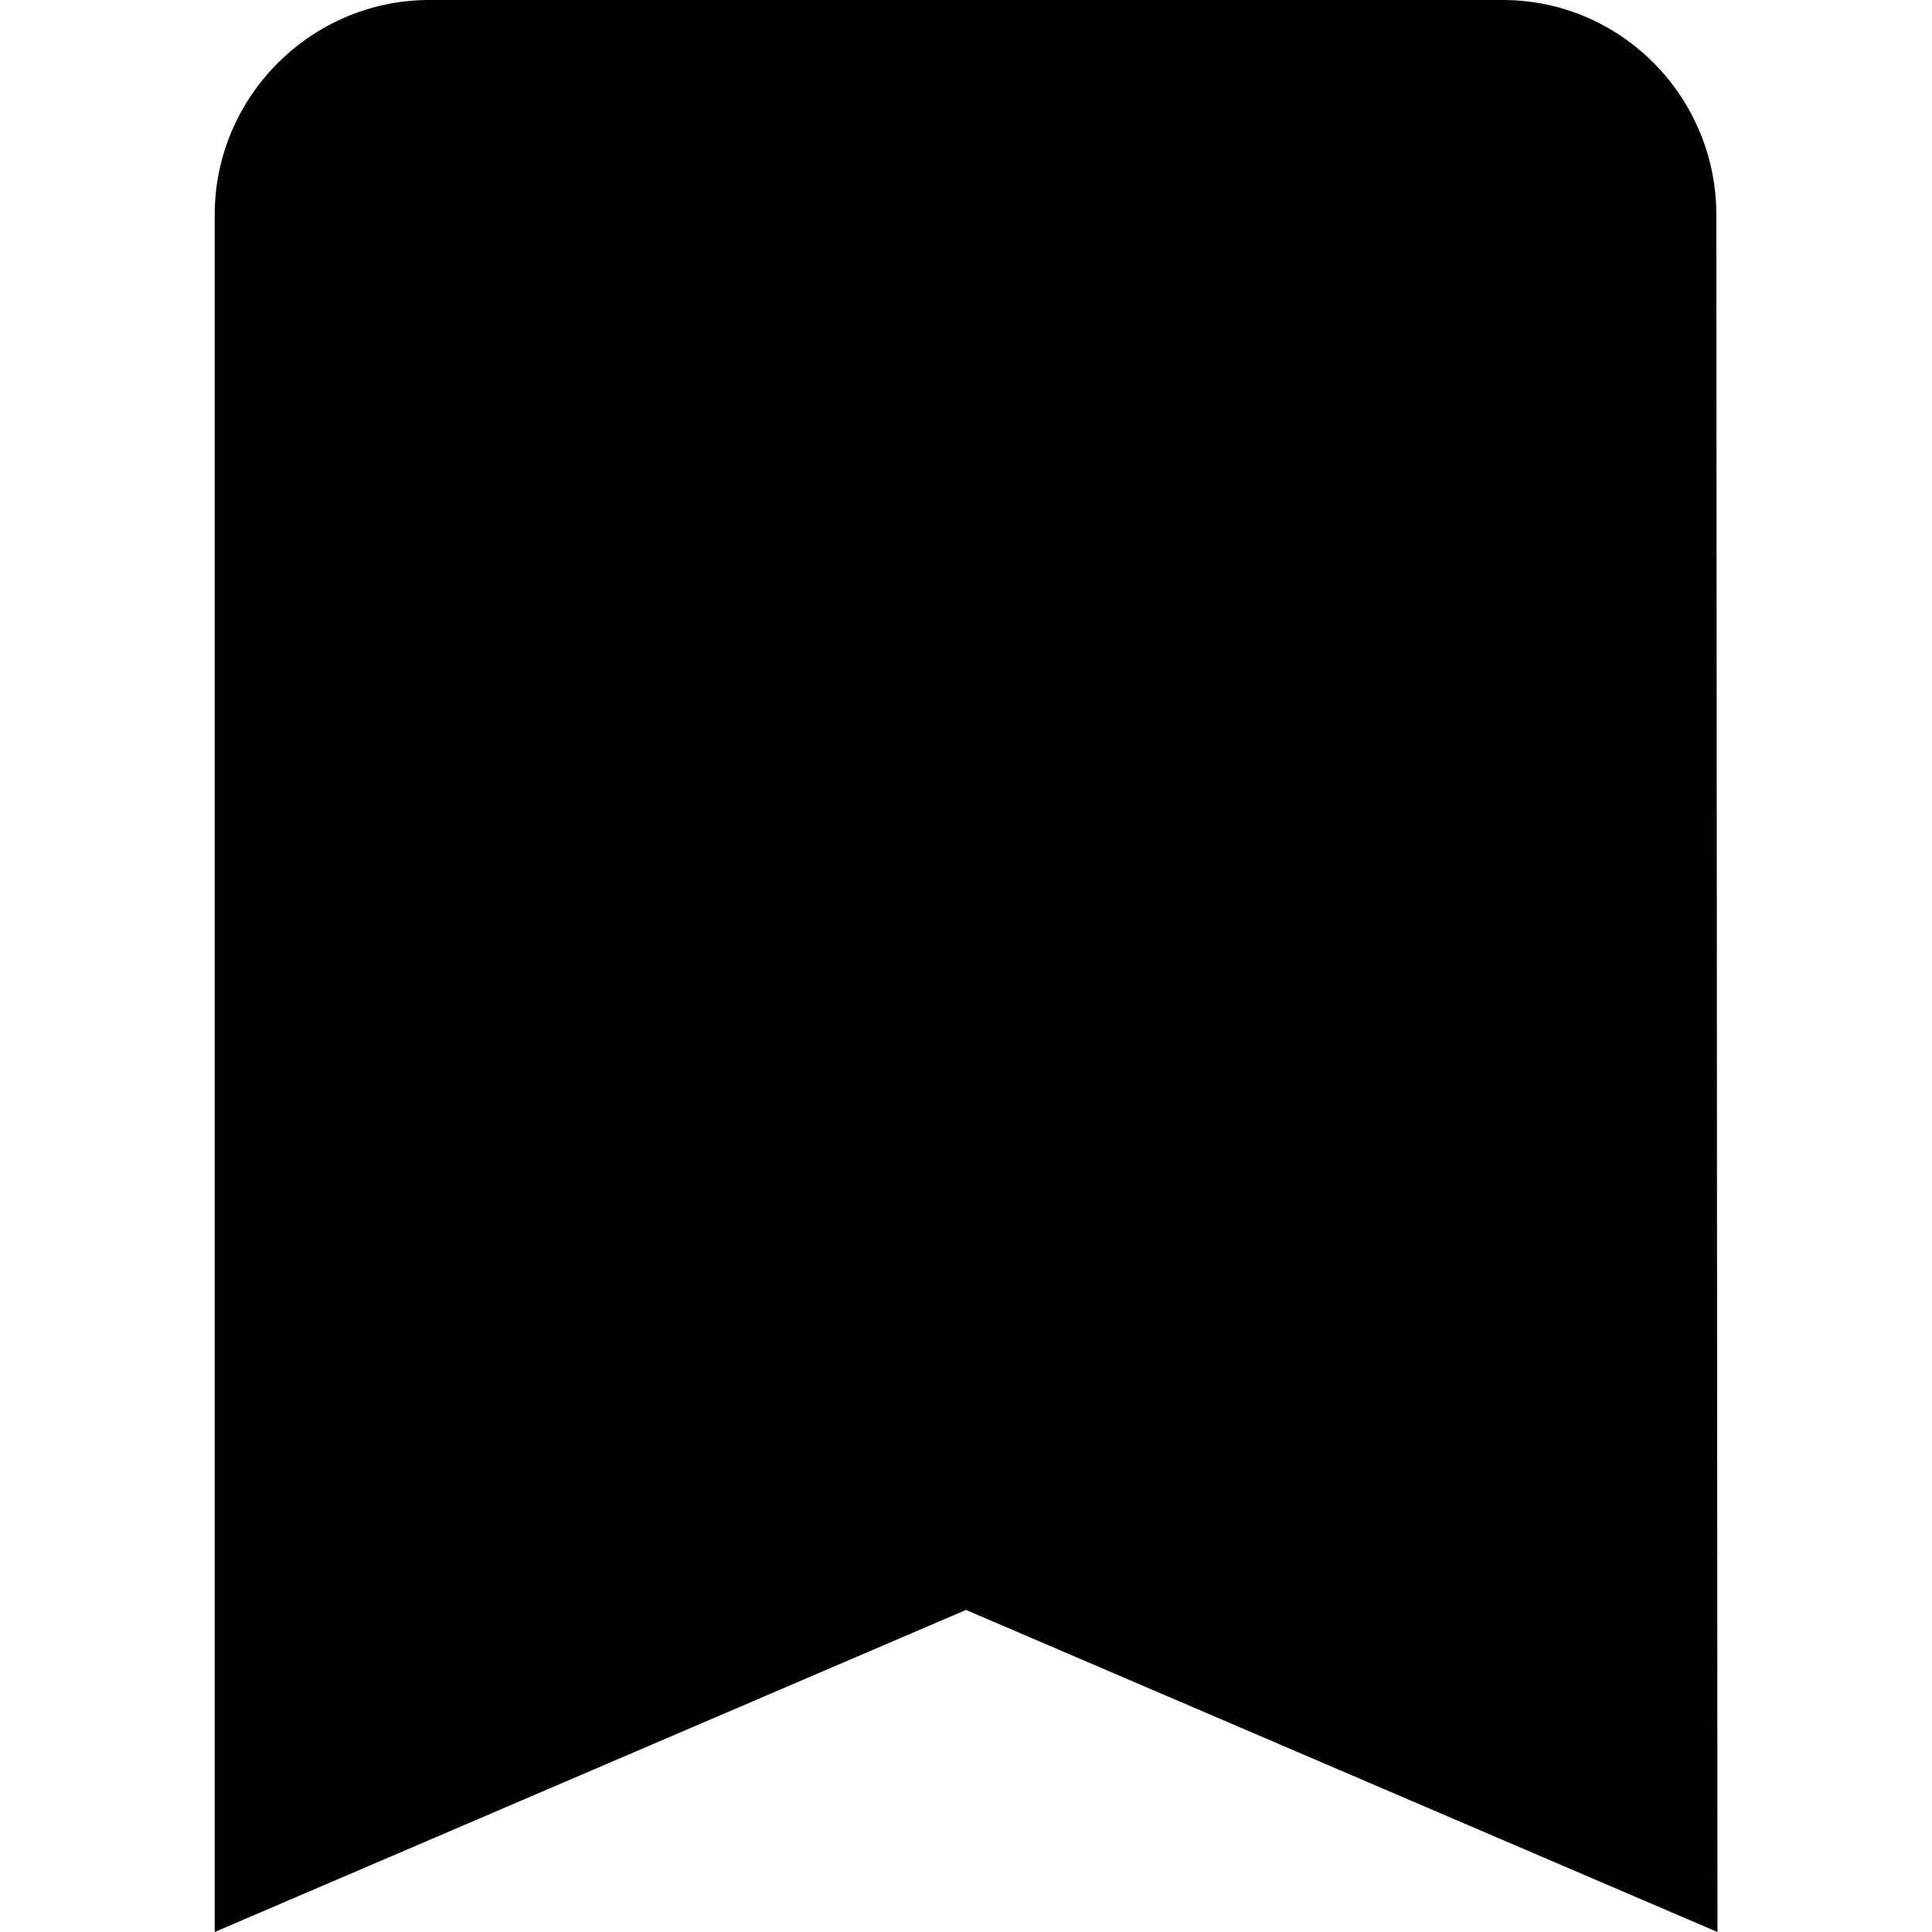
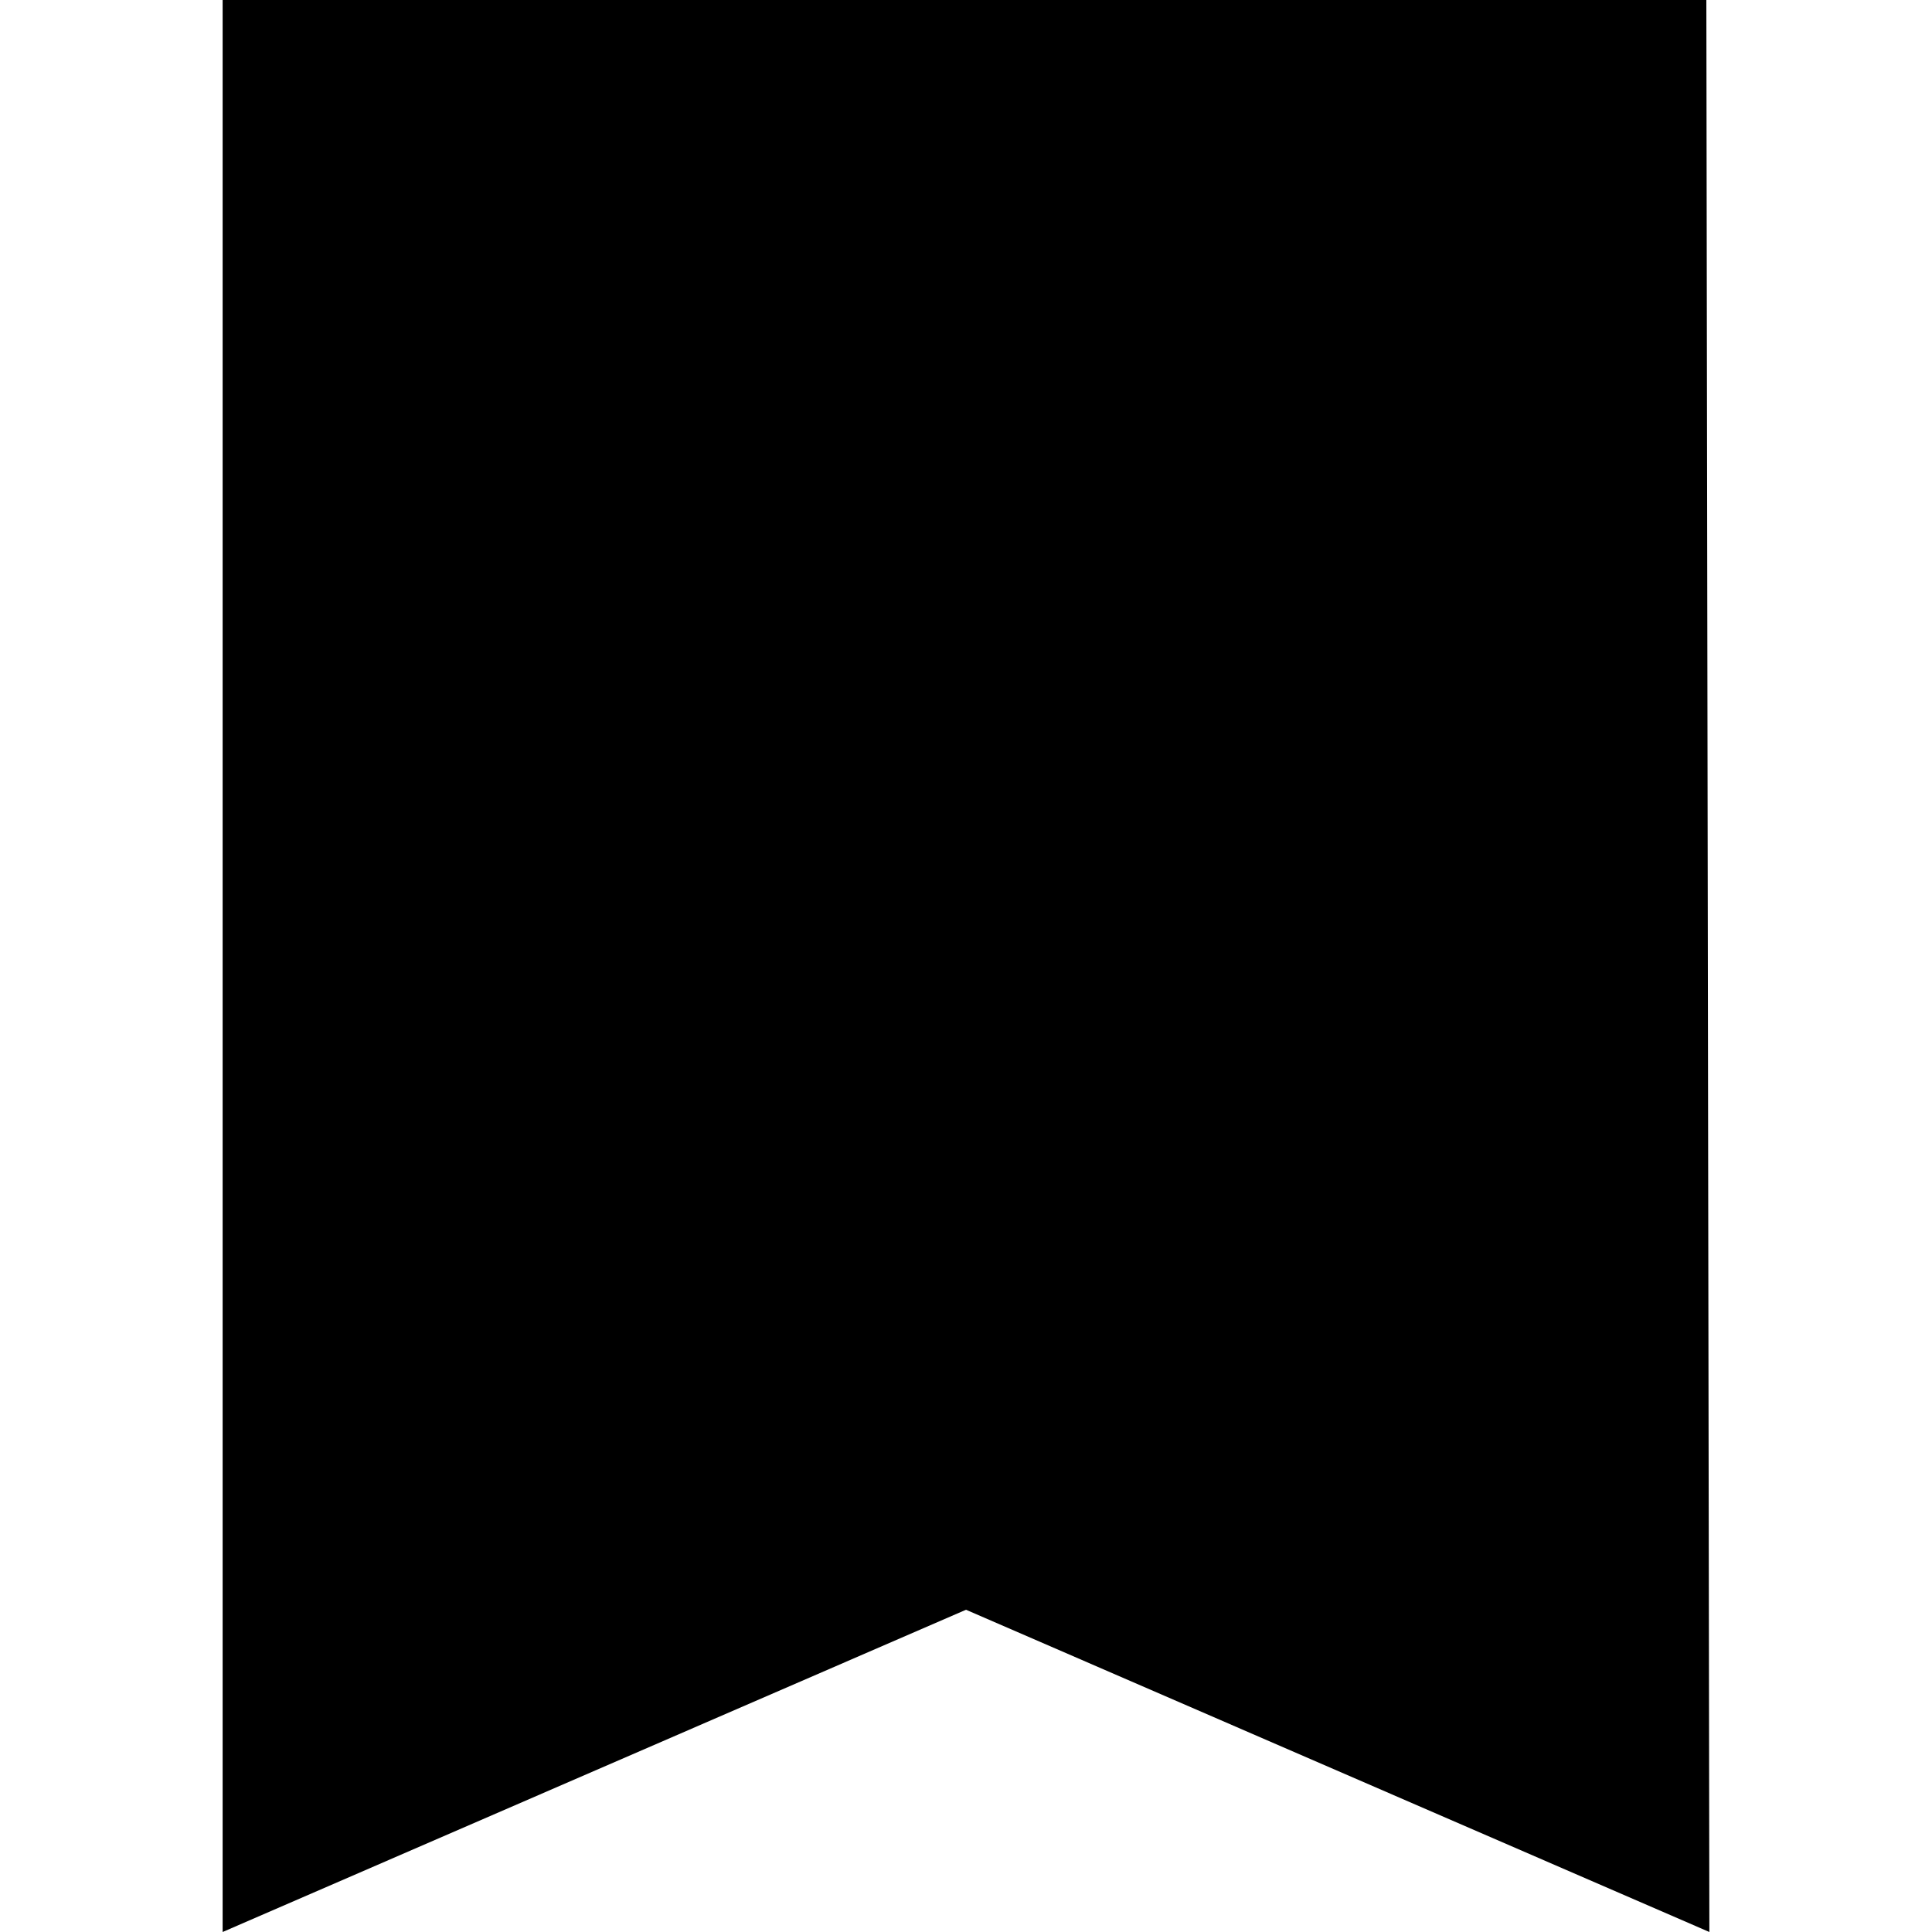
- <svg xmlns="http://www.w3.org/2000/svg" version="1.1" id="Layer_1" x="0px" y="0px" viewBox="0 0 1024 1024" enable-background="new 0 0 1024 1024" xml:space="preserve">
-   <path fill="#010101" d="M227.6,0l568.9,0C859,0,909.7,51.2,909.7,113.8l0.6,910.2L512,853.3L113.8,1024V113.8  C113.8,51.2,165,0,227.6,0L227.6,0L227.6,0z" />
+ <svg xmlns="http://www.w3.org/2000/svg" version="1.1" id="Layer_1" x="0px" y="0px" viewBox="0 0 256 256" enable-background="new 0 0 256 256" xml:space="preserve">
+   <path d="M226.1,0c-7.6,0-189,0-196.6,0v256l98.5-42.7l98.5,42.7L226.1,0z" />
</svg>
